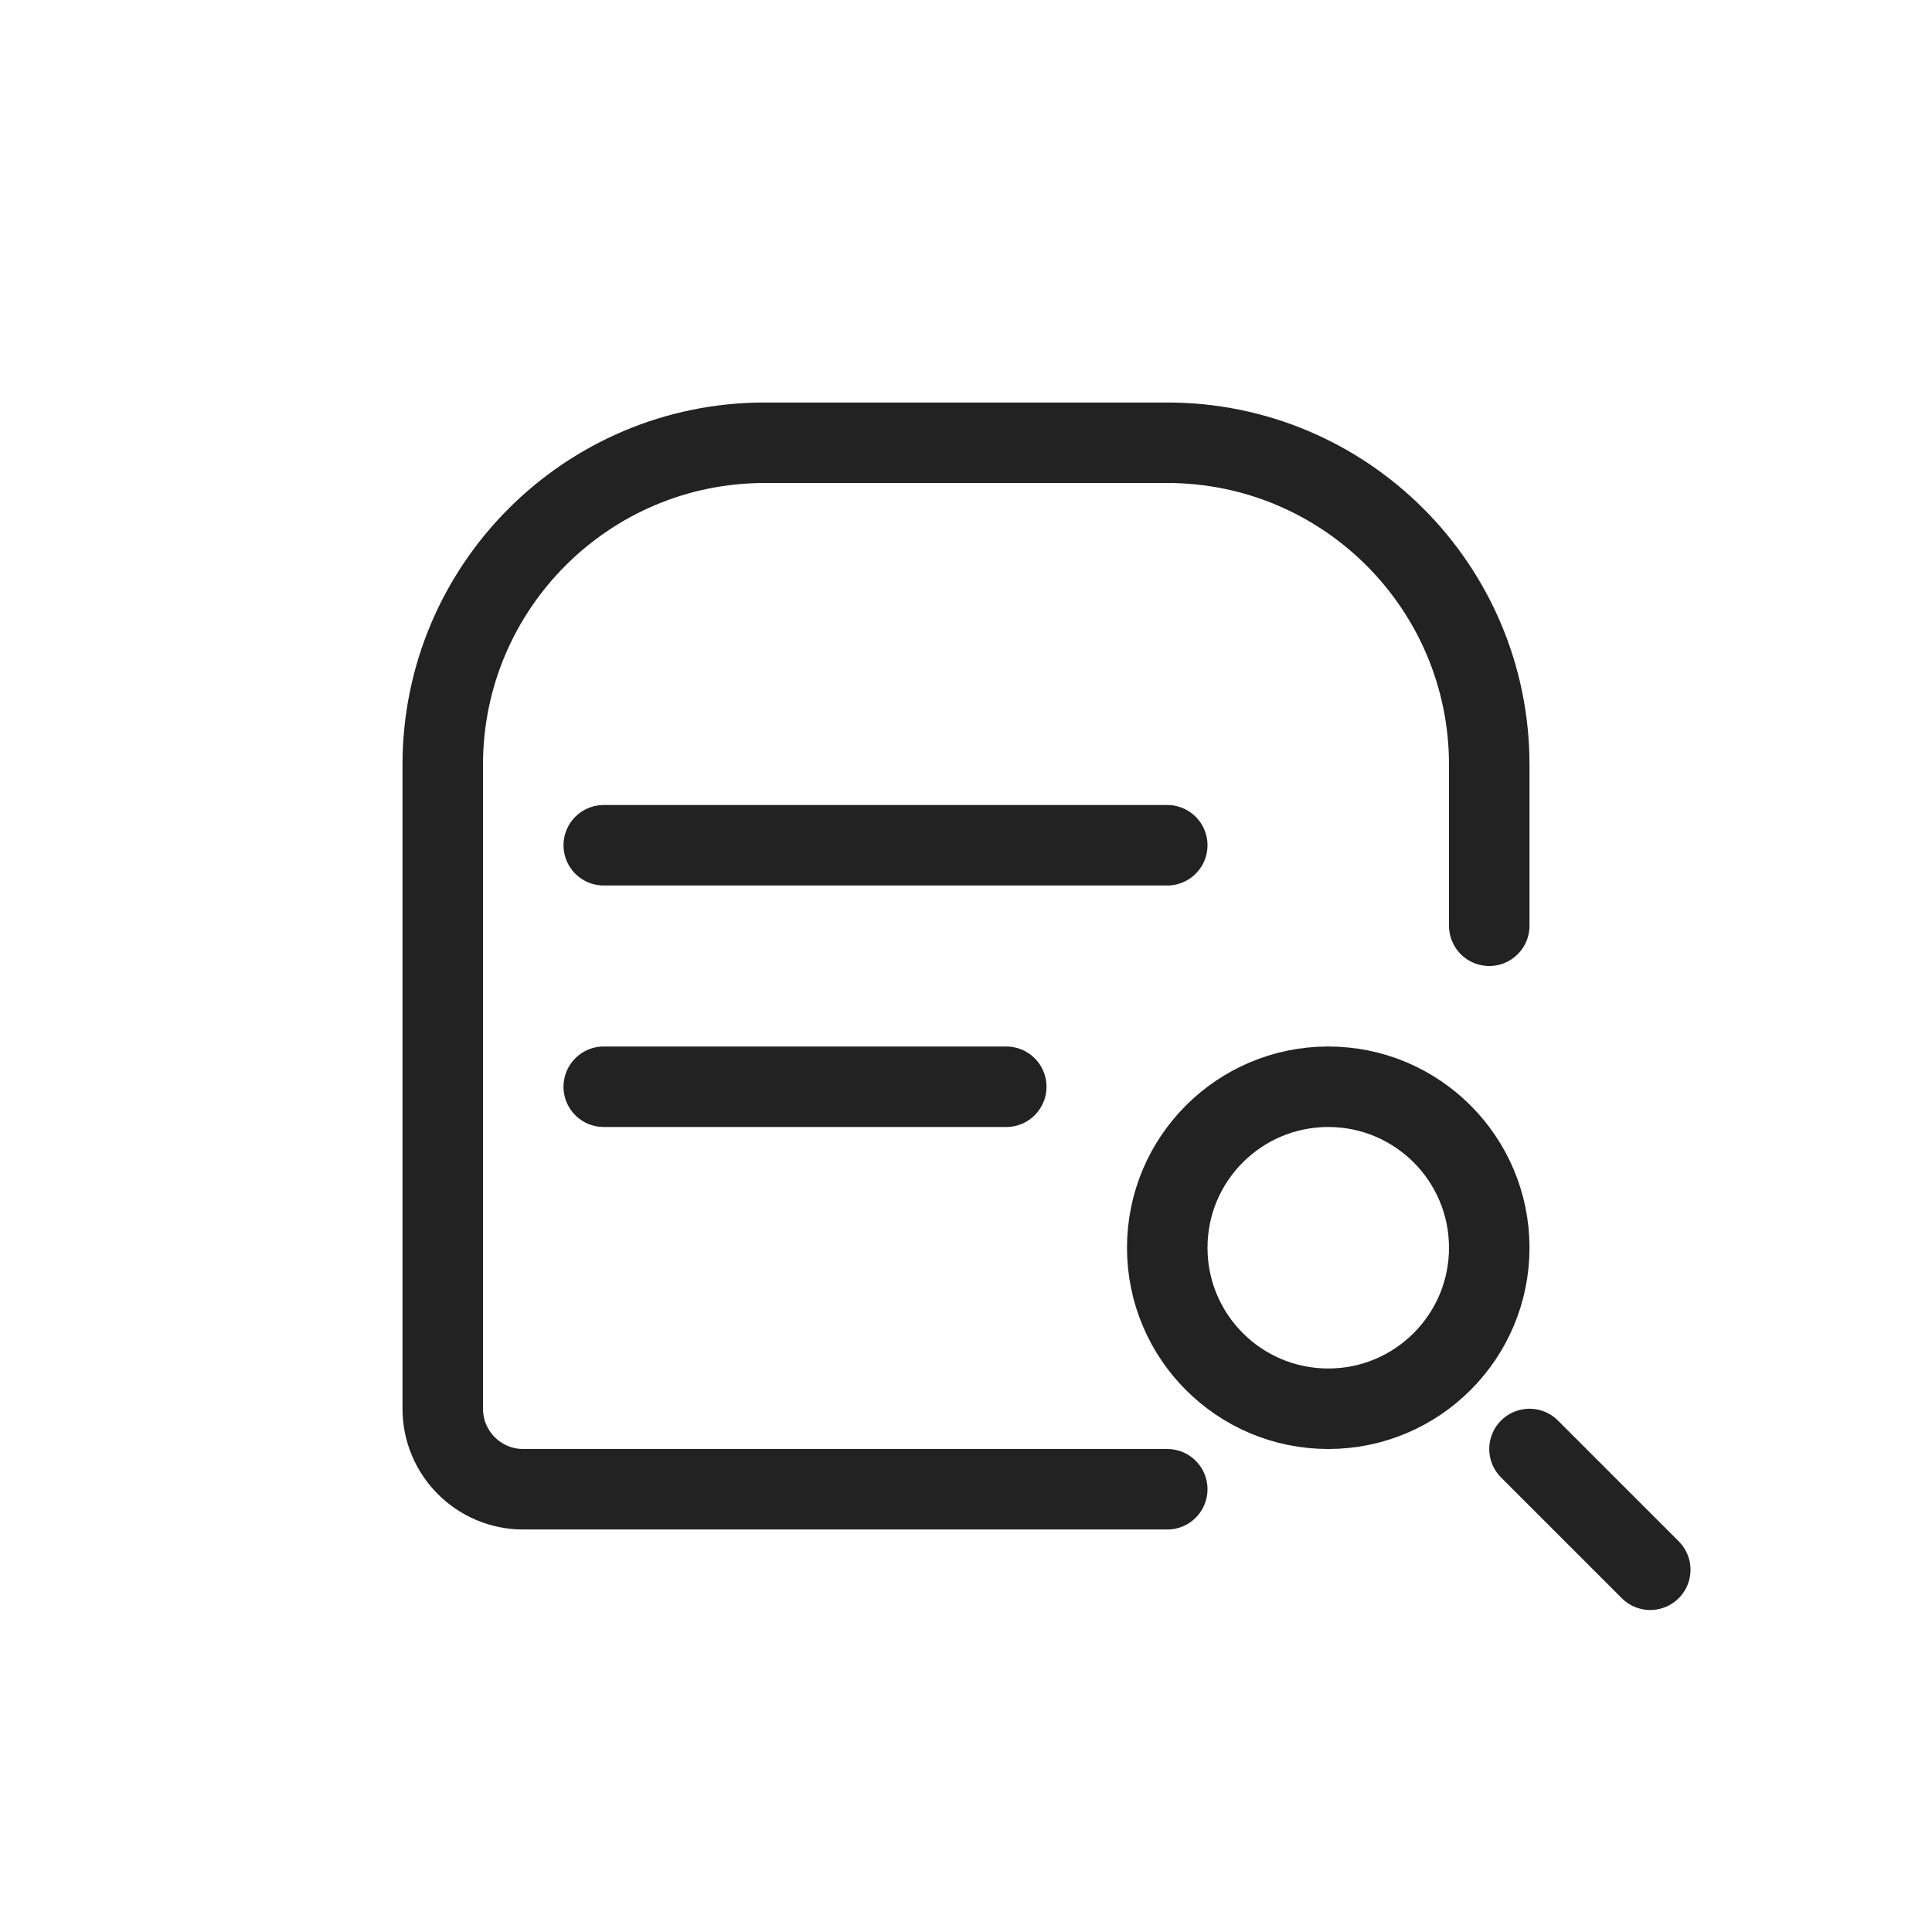
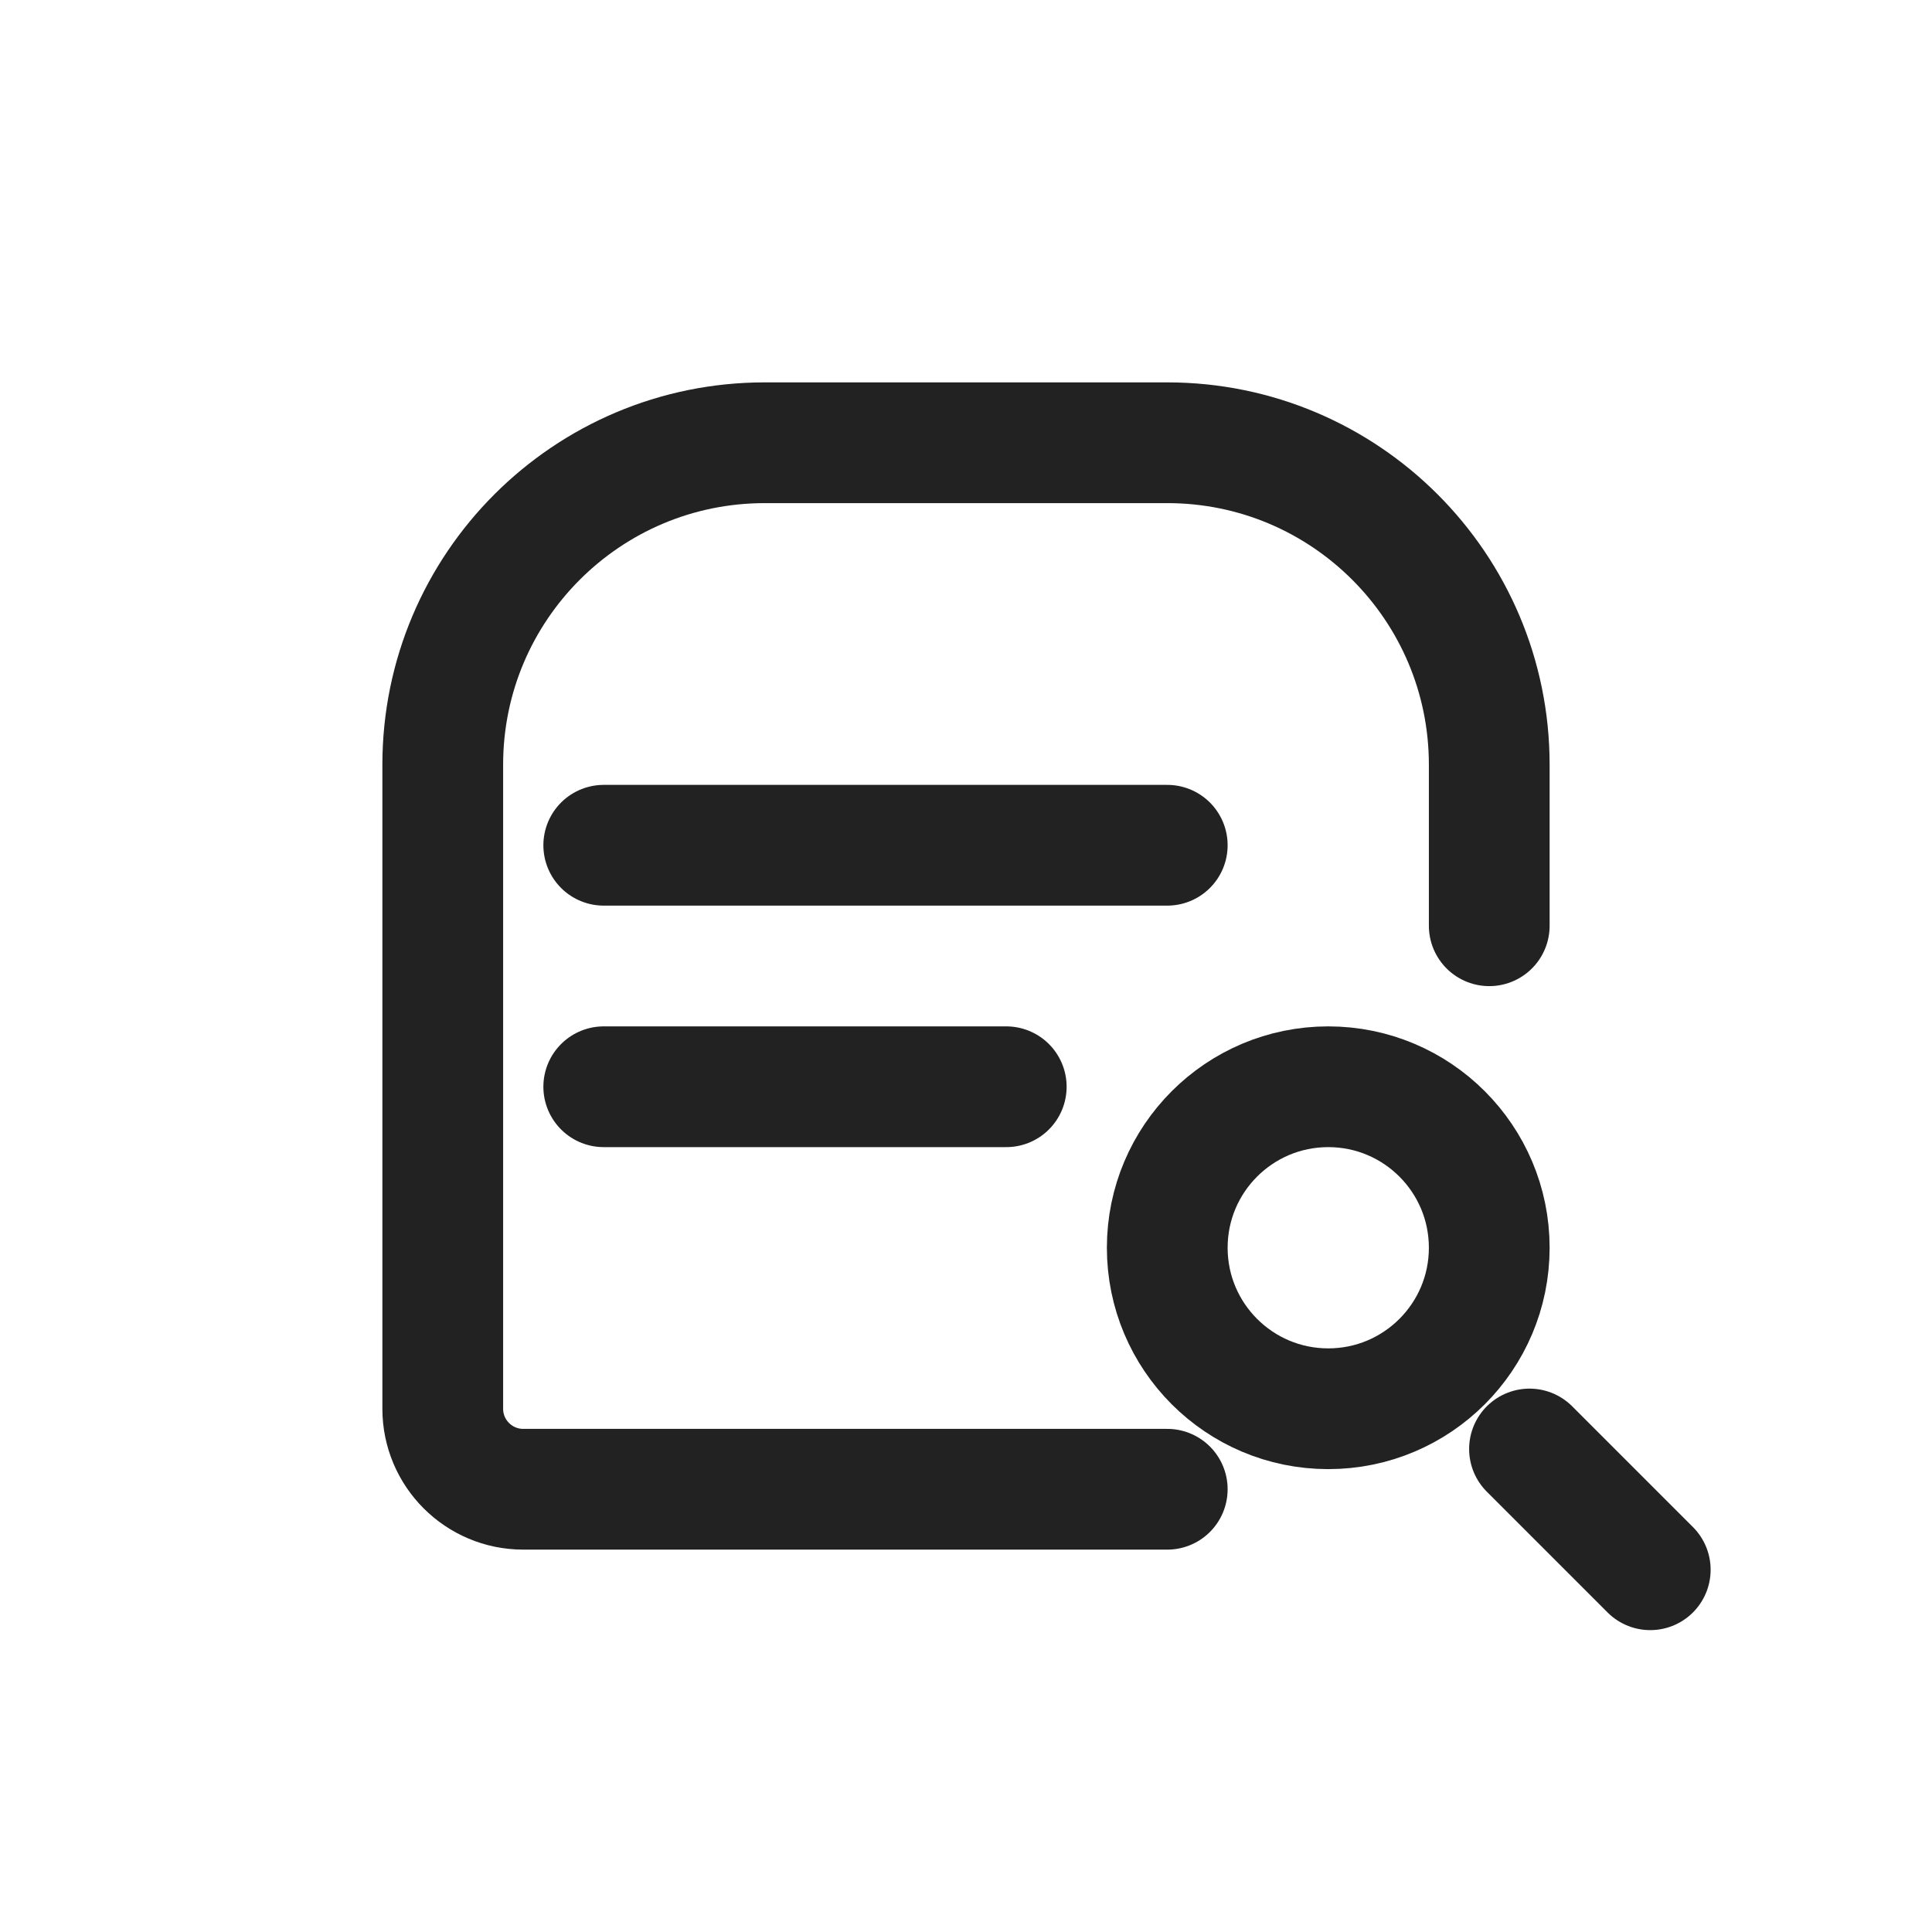
<svg xmlns="http://www.w3.org/2000/svg" width="24" height="24" viewBox="0 0 24 24" fill="none">
-   <path d="M14.5 18.5H6.5C5.948 18.5 5.5 18.052 5.5 17.5V9.5C5.5 7.291 7.291 5.5 9.5 5.5H14.5C16.709 5.5 18.5 7.291 18.5 9.5V11.5" stroke="#222222" stroke-linecap="round" />
-   <path d="M7.5 10.5L14.5 10.5" stroke="#222222" stroke-linecap="round" stroke-linejoin="round" />
-   <path d="M7.5 13.5L12.5 13.5" stroke="#222222" stroke-linecap="round" stroke-linejoin="round" />
-   <circle cx="16.5" cy="15.5" r="2" stroke="#222222" />
-   <path d="M19 18L20.5 19.5" stroke="#222222" stroke-linecap="round" />
+   <path d="M14.5 18.5H6.5C5.948 18.5 5.5 18.052 5.5 17.5V9.5C5.5 7.291 7.291 5.5 9.5 5.5H14.5C16.709 5.5 18.5 7.291 18.5 9.5V11.5" stroke="#222222" stroke-width="1.5" stroke-linecap="round" stroke-linejoin="round" />
+   <path d="M7.5 10.5L14.5 10.5" stroke="#222222" stroke-width="1.5" stroke-linecap="round" stroke-linejoin="round" />
+   <path d="M7.5 13.5L12.5 13.5" stroke="#222222" stroke-width="1.5" stroke-linecap="round" stroke-linejoin="round" />
+   <circle cx="16.5" cy="15.5" r="2" stroke="#222222" stroke-width="1.5" stroke-linecap="round" stroke-linejoin="round" />
+   <path d="M19 18L20.5 19.5" stroke="#222222" stroke-width="1.5" stroke-linecap="round" stroke-linejoin="round" />
</svg>
